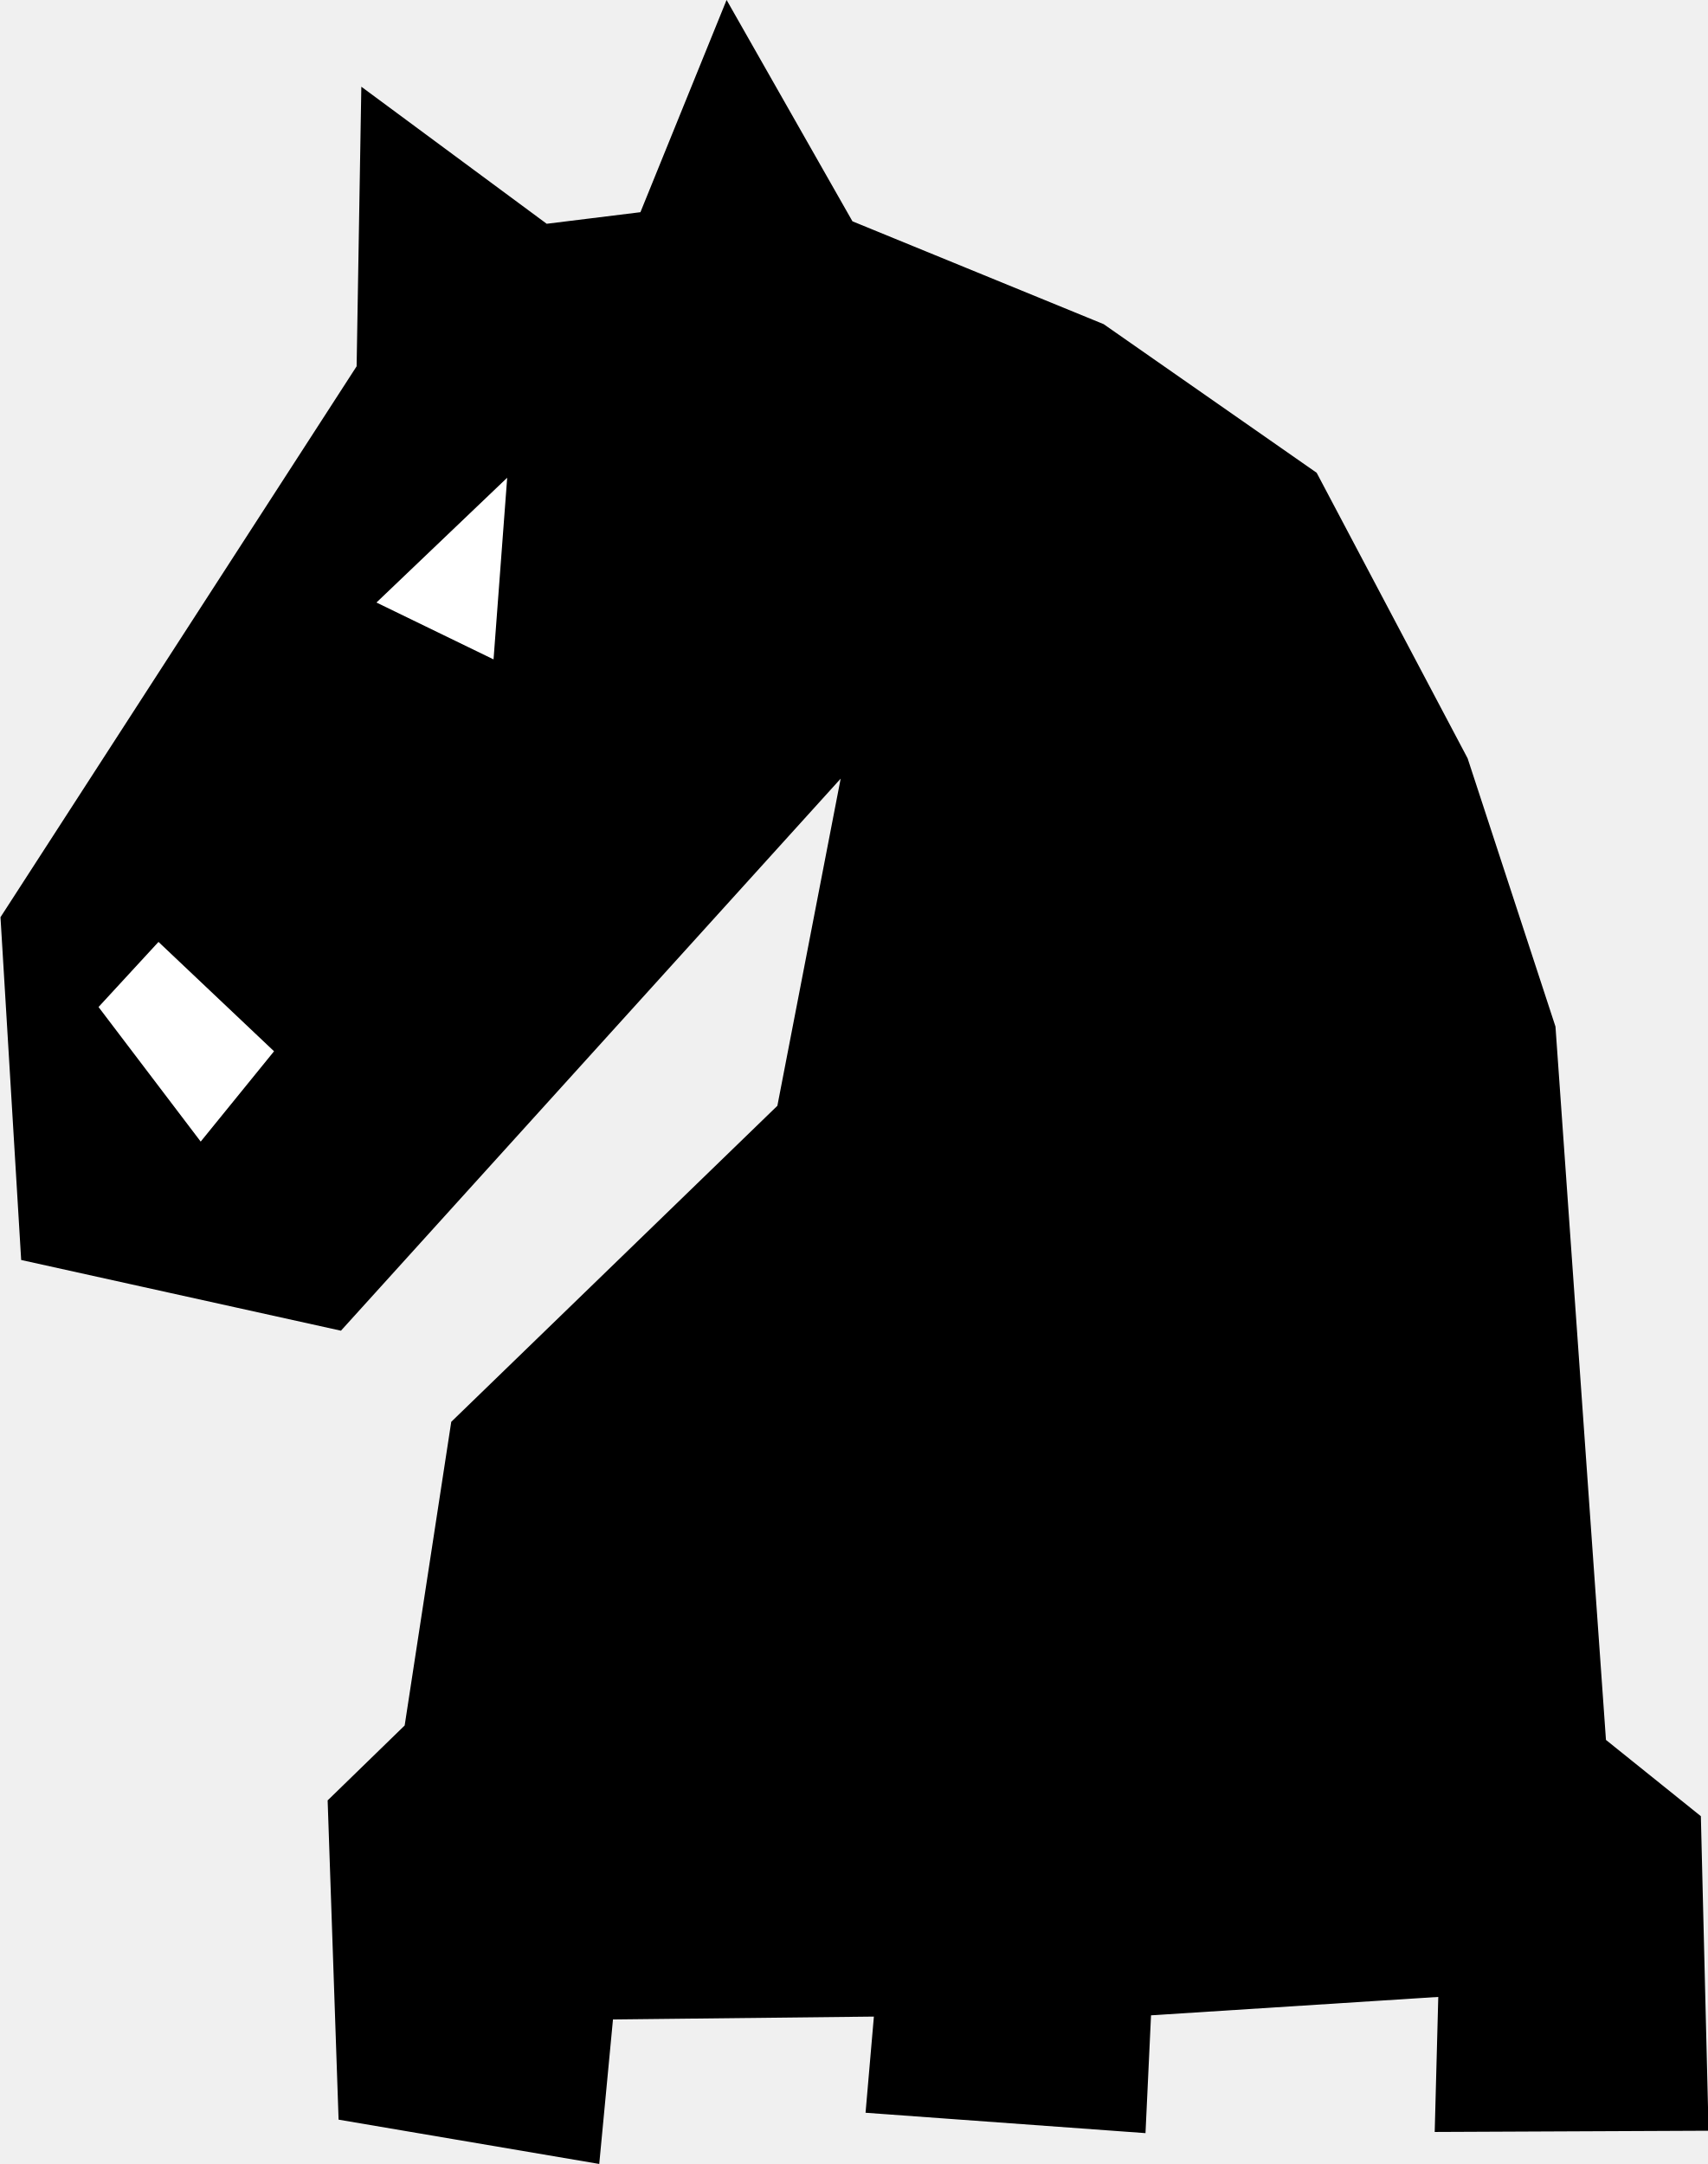
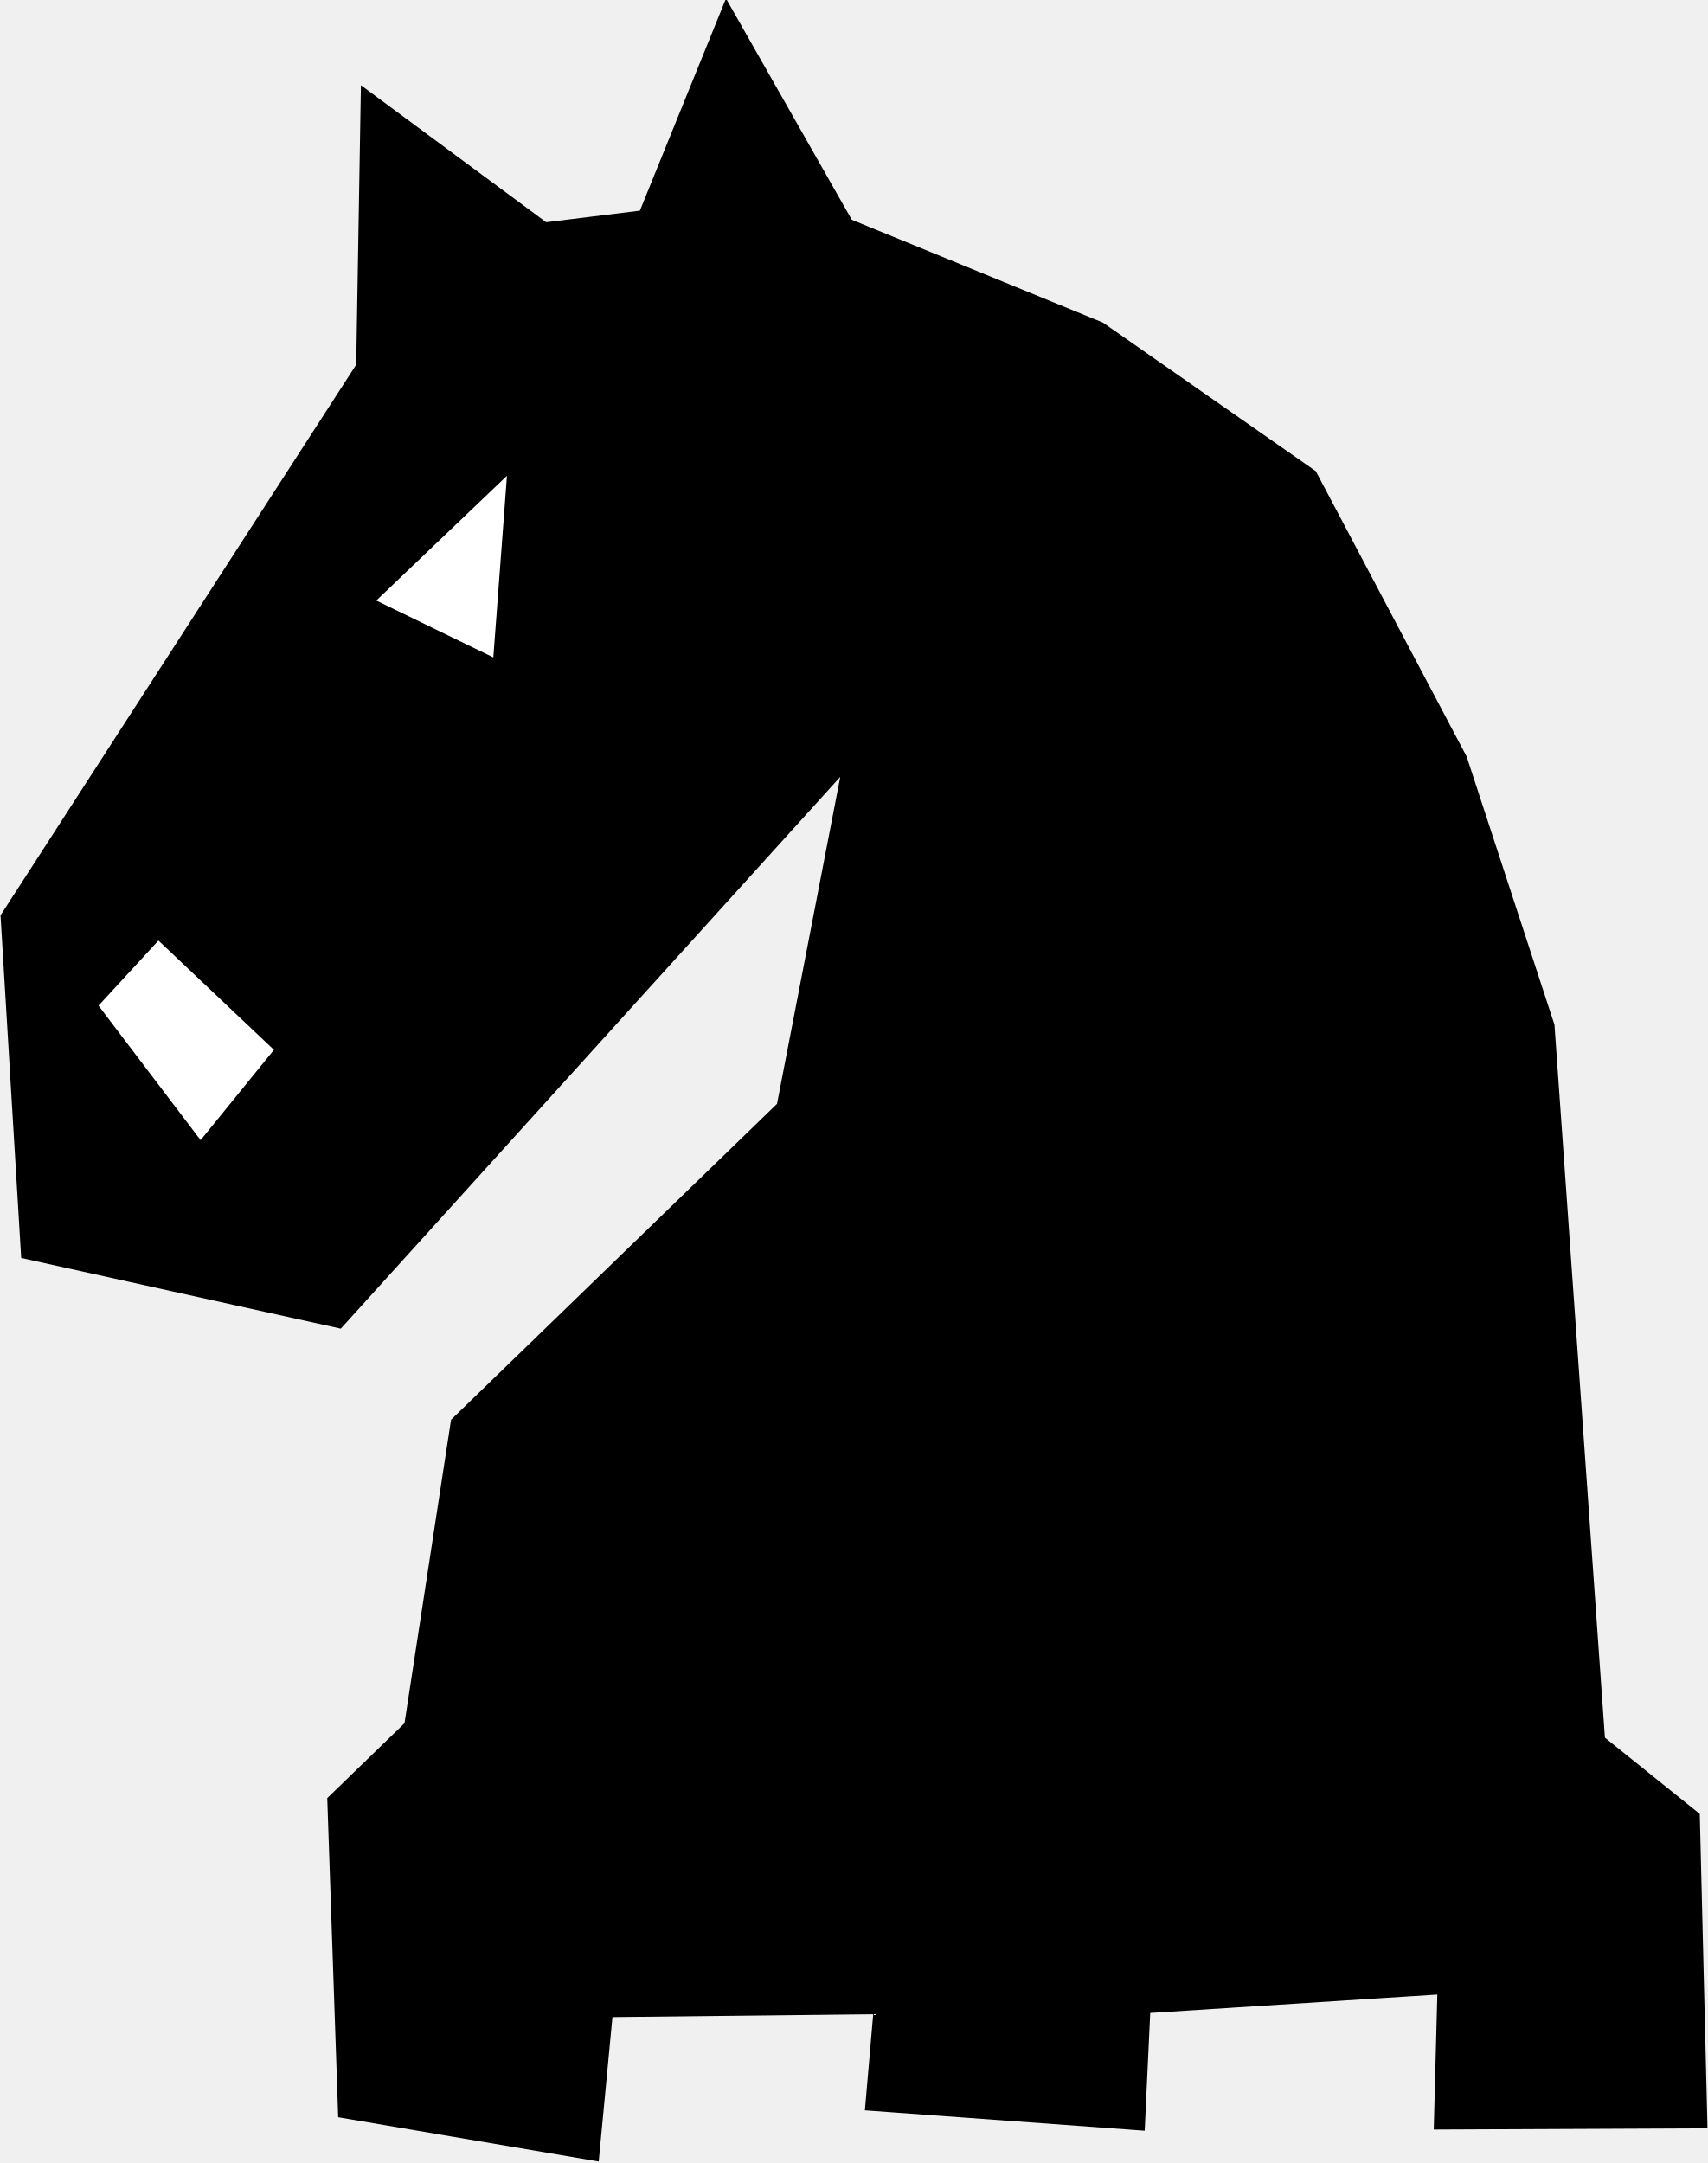
- <svg xmlns="http://www.w3.org/2000/svg" width="6.637mm" height="8.41mm" viewBox="0 0 6.637 8.41" version="1.1" id="svg8">
-   <defs id="defs2" />
-   <g id="layer1" transform="translate(-83.07611,-148.6954)">
-     <path style="fill:#000000;fill-opacity:1;stroke:#000000;stroke-width:0.165;stroke-linecap:butt;stroke-linejoin:miter;stroke-miterlimit:4;stroke-dasharray:none;stroke-opacity:1" d="m 84.726,155.441 0.181,-1.18 1.266,-1.227 0.307,-1.587 -2.108,2.329 -1.135,-0.251 -0.075,-1.243 1.382,-2.138 0.016,-0.95 0.618,0.457 0.445,-0.055 0.289,-0.712 0.419,0.737 0.994,0.407 0.804,0.561 0.574,1.086 0.336,1.026 0.198,2.798 0.367,0.295 0.027,1.1 -0.895,0.004 0.014,-0.53 -1.28,0.082 -0.021,0.447 -0.92,-0.067 0.033,-0.381 -1.179,0.013 -0.052,0.547 -0.859,-0.146 -0.039,-1.137 z" id="path24" />
-     <path style="fill:#ffffff;fill-opacity:1;stroke:#000000;stroke-width:0;stroke-linecap:butt;stroke-linejoin:miter;stroke-miterlimit:4;stroke-dasharray:none;stroke-opacity:1" d="m 85.047,150.552 -0.508,0.485 0.455,0.221 z" id="path26" />
-     <path style="fill:#ffffff;fill-opacity:1;stroke:#000000;stroke-width:0;stroke-linecap:butt;stroke-linejoin:miter;stroke-miterlimit:4;stroke-dasharray:none;stroke-opacity:1" d="m 83.459,152.609 0.397,0.523 0.285,-0.351 -0.449,-0.425 z" id="path853" />
+ <svg xmlns="http://www.w3.org/2000/svg" width="6.638mm" height="8.41mm" version="1.1" viewBox="0 0 6.638 8.41">
+   <g transform="translate(-83.076 -148.7)">
+     <path d="m84.726 155.44 0.181-1.18 1.266-1.227 0.307-1.587-2.108 2.329-1.135-0.251-0.075-1.243 1.381-2.138 0.016-0.95 0.618 0.457 0.445-0.055 0.289-0.712 0.419 0.737 0.994 0.407 0.804 0.561 0.574 1.086 0.336 1.026 0.198 2.798 0.367 0.295 0.027 1.1-0.895 4e-3 0.014-0.53-1.28 0.082-0.021 0.447-0.92-0.067 0.033-0.381-1.179 0.013-0.052 0.547-0.859-0.146-0.039-1.137z" stroke="#000" stroke-width=".165" />
+     <path d="m85.047 150.55-0.508 0.485 0.455 0.221z" fill="#fff" stroke-width="0" />
+     <path d="m83.459 152.61 0.397 0.523 0.285-0.351-0.449-0.425z" fill="#fff" stroke-width="0" />
  </g>
</svg>
